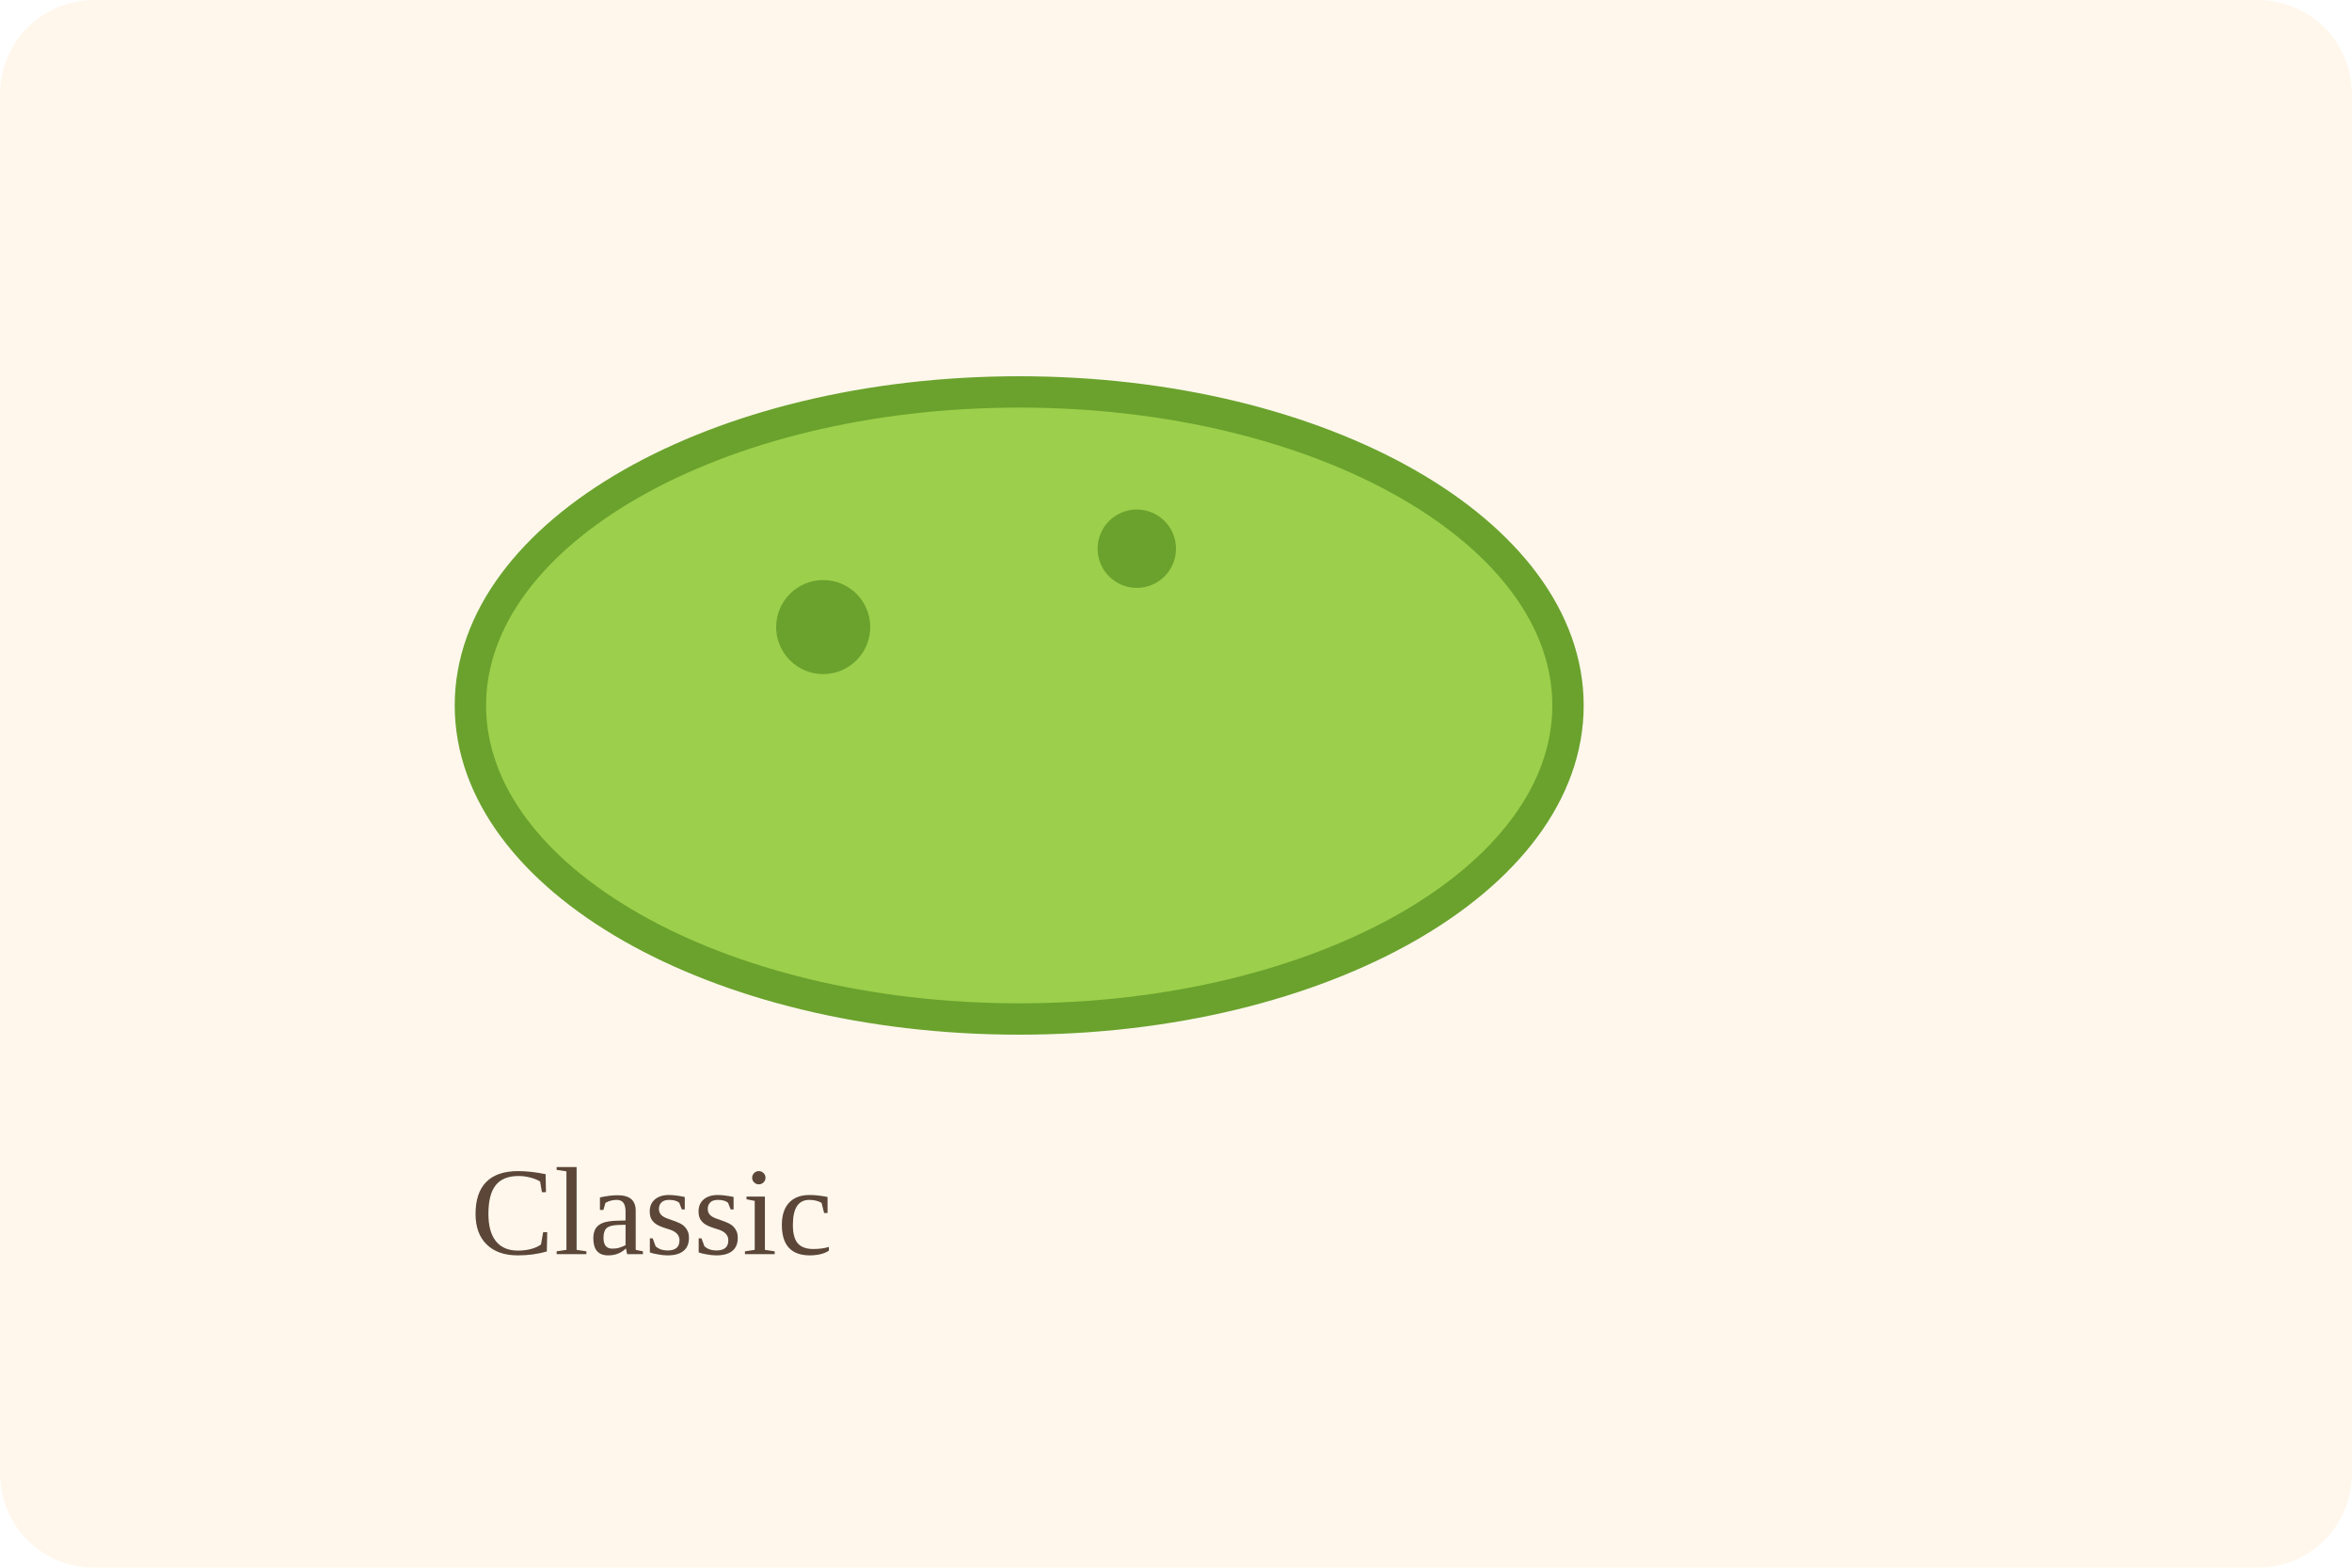
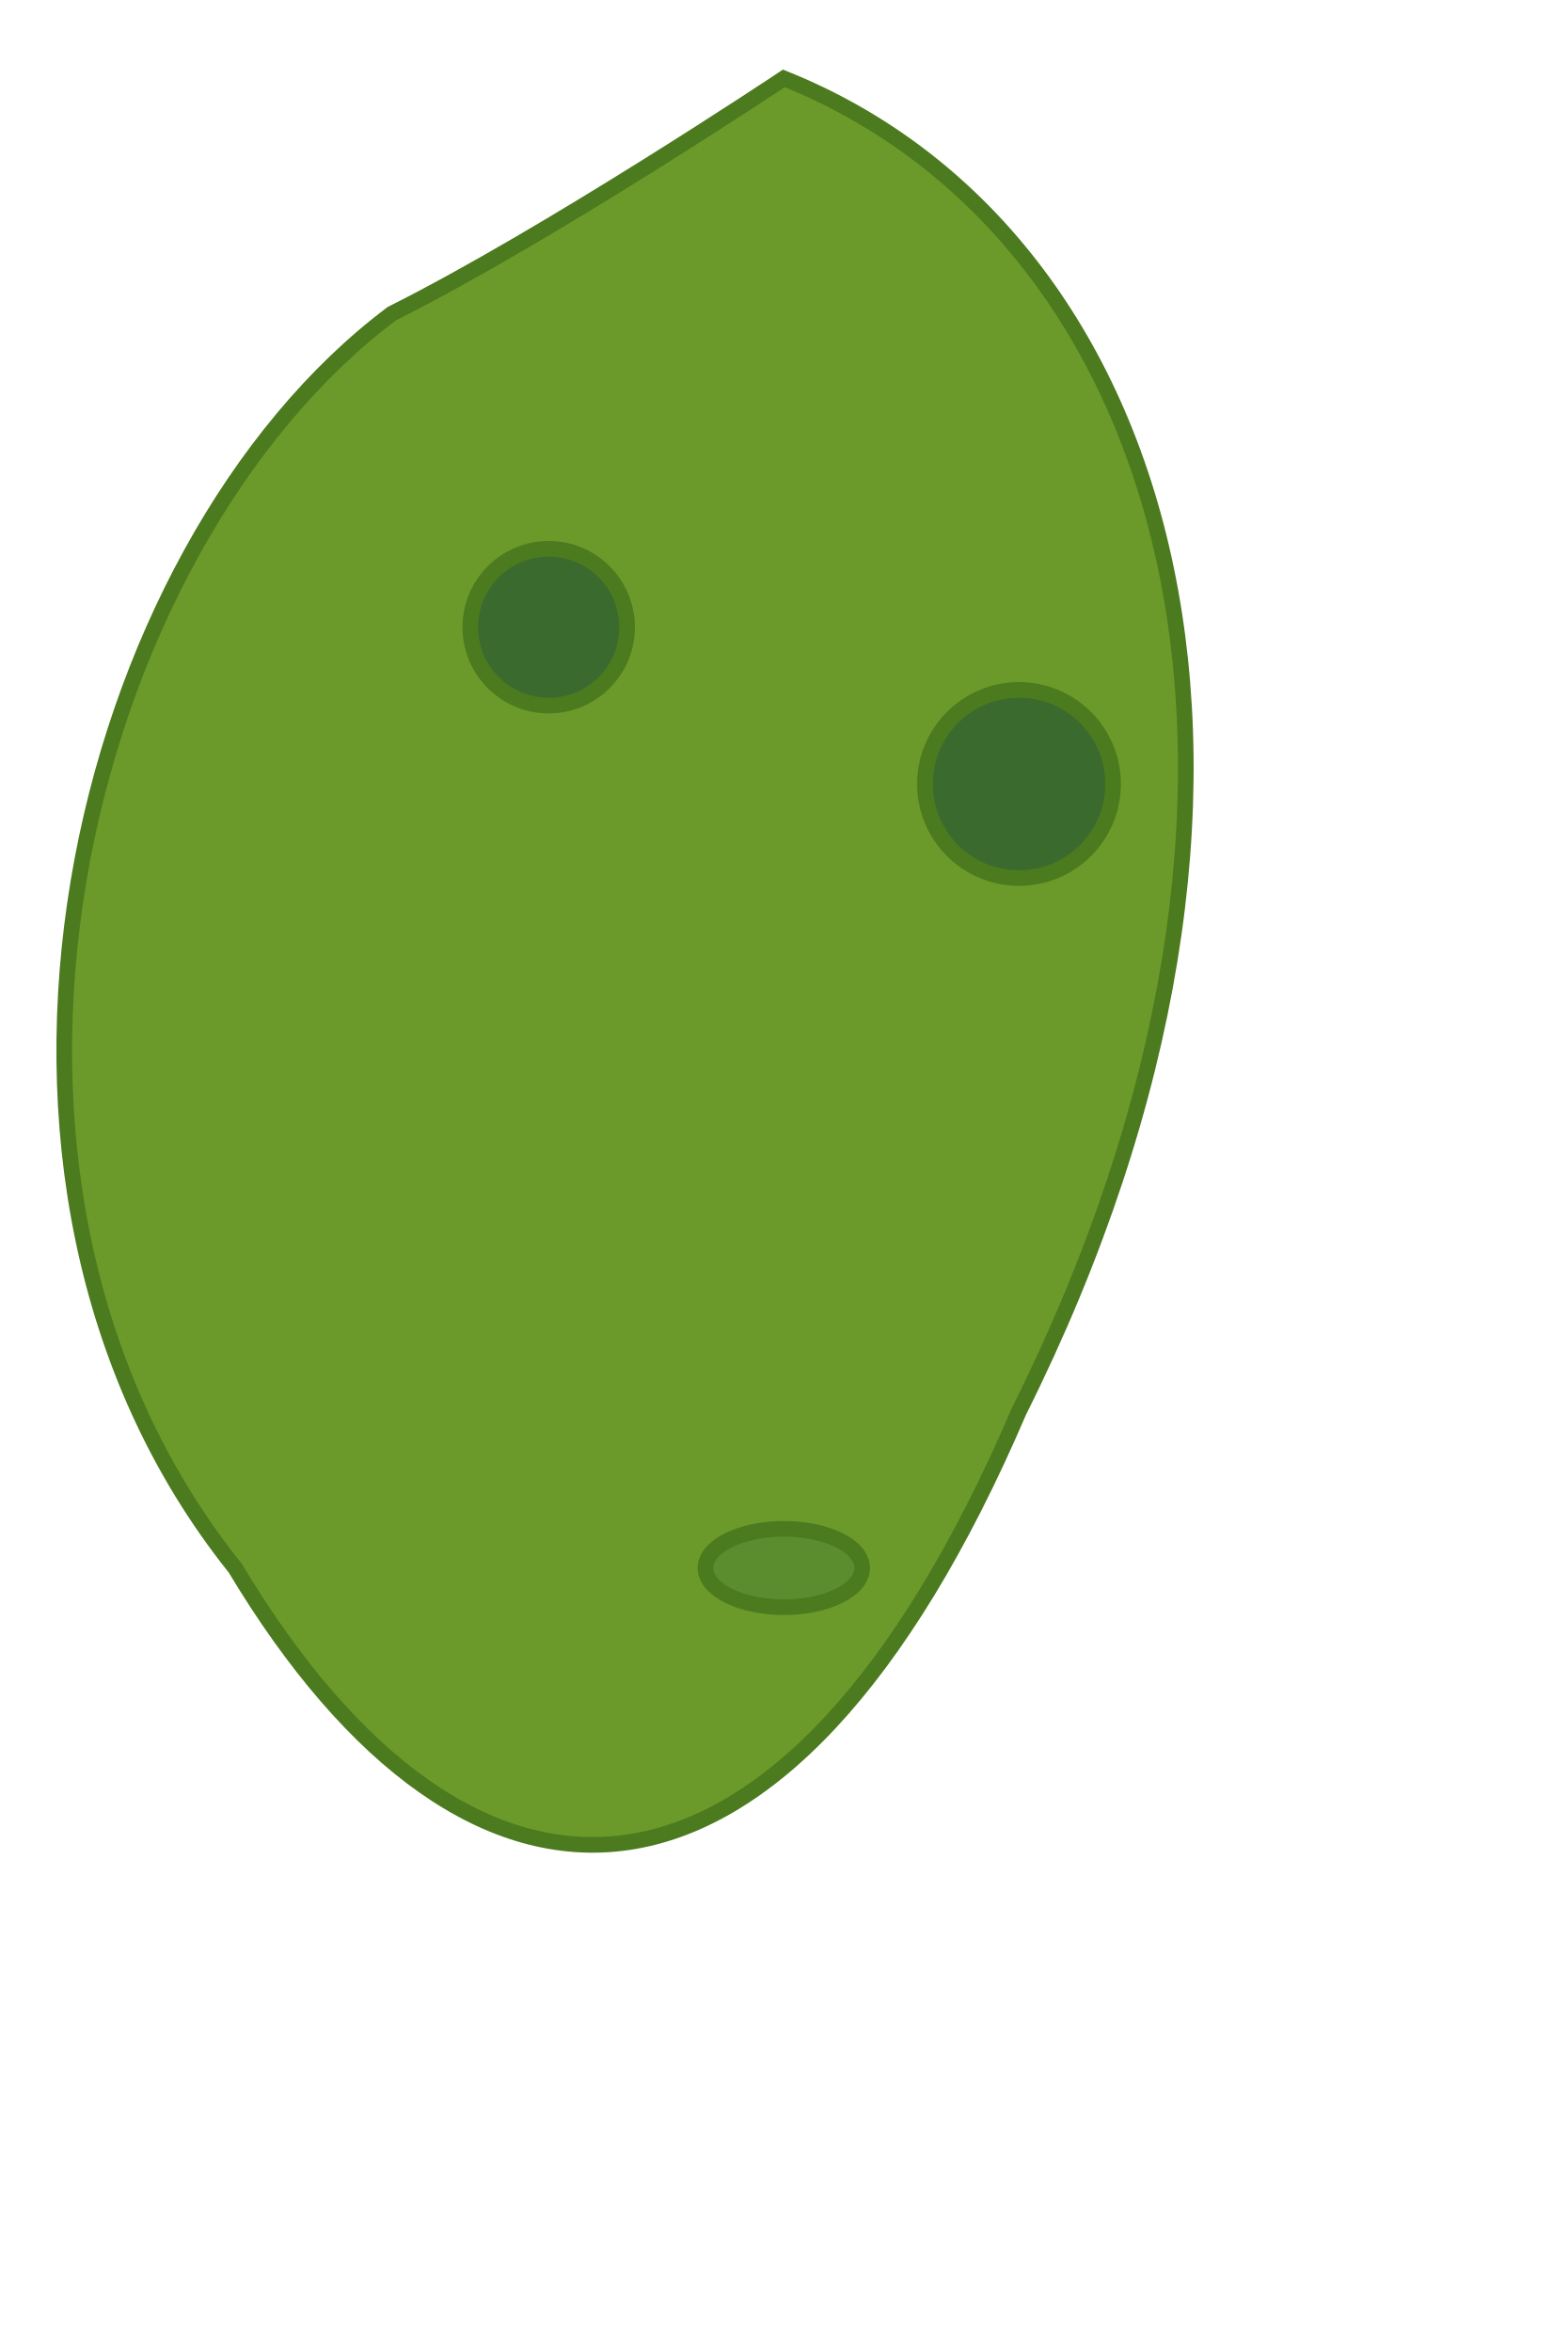
- <svg xmlns="http://www.w3.org/2000/svg" viewBox="0 0 300 200">
-   <rect width="100%" height="100%" rx="12" fill="#fff7ec" />
-   <g transform="translate(50,20)">
-     <ellipse cx="80" cy="70" rx="70" ry="40" fill="#9ccf4b" stroke="#6aa22d" stroke-width="4" />
-     <circle cx="55" cy="60" r="6" fill="#6aa22d" />
-     <circle cx="95" cy="50" r="5" fill="#6aa22d" />
-     <text x="10" y="140" font-size="16" fill="#5b4638">Classic</text>
+ <svg xmlns="http://www.w3.org/2000/svg" width="200" height="300">
+   <g fill="#6C9A2A" stroke="#4B7B1E" stroke-width="2">
+     <path d="M100,10 C150,30 170,100 130,180 C100,250 60,250 30,200 C-10,150 10,70 50,40 C70,30 100,10 100,10 Z" />
+     <circle cx="70" cy="80" r="10" fill="#3A6A2E" />
+     <circle cx="130" cy="100" r="12" fill="#3A6A2E" />
+     <ellipse cx="100" cy="200" rx="10" ry="5" fill="#5B8D2F" />
  </g>
</svg>
